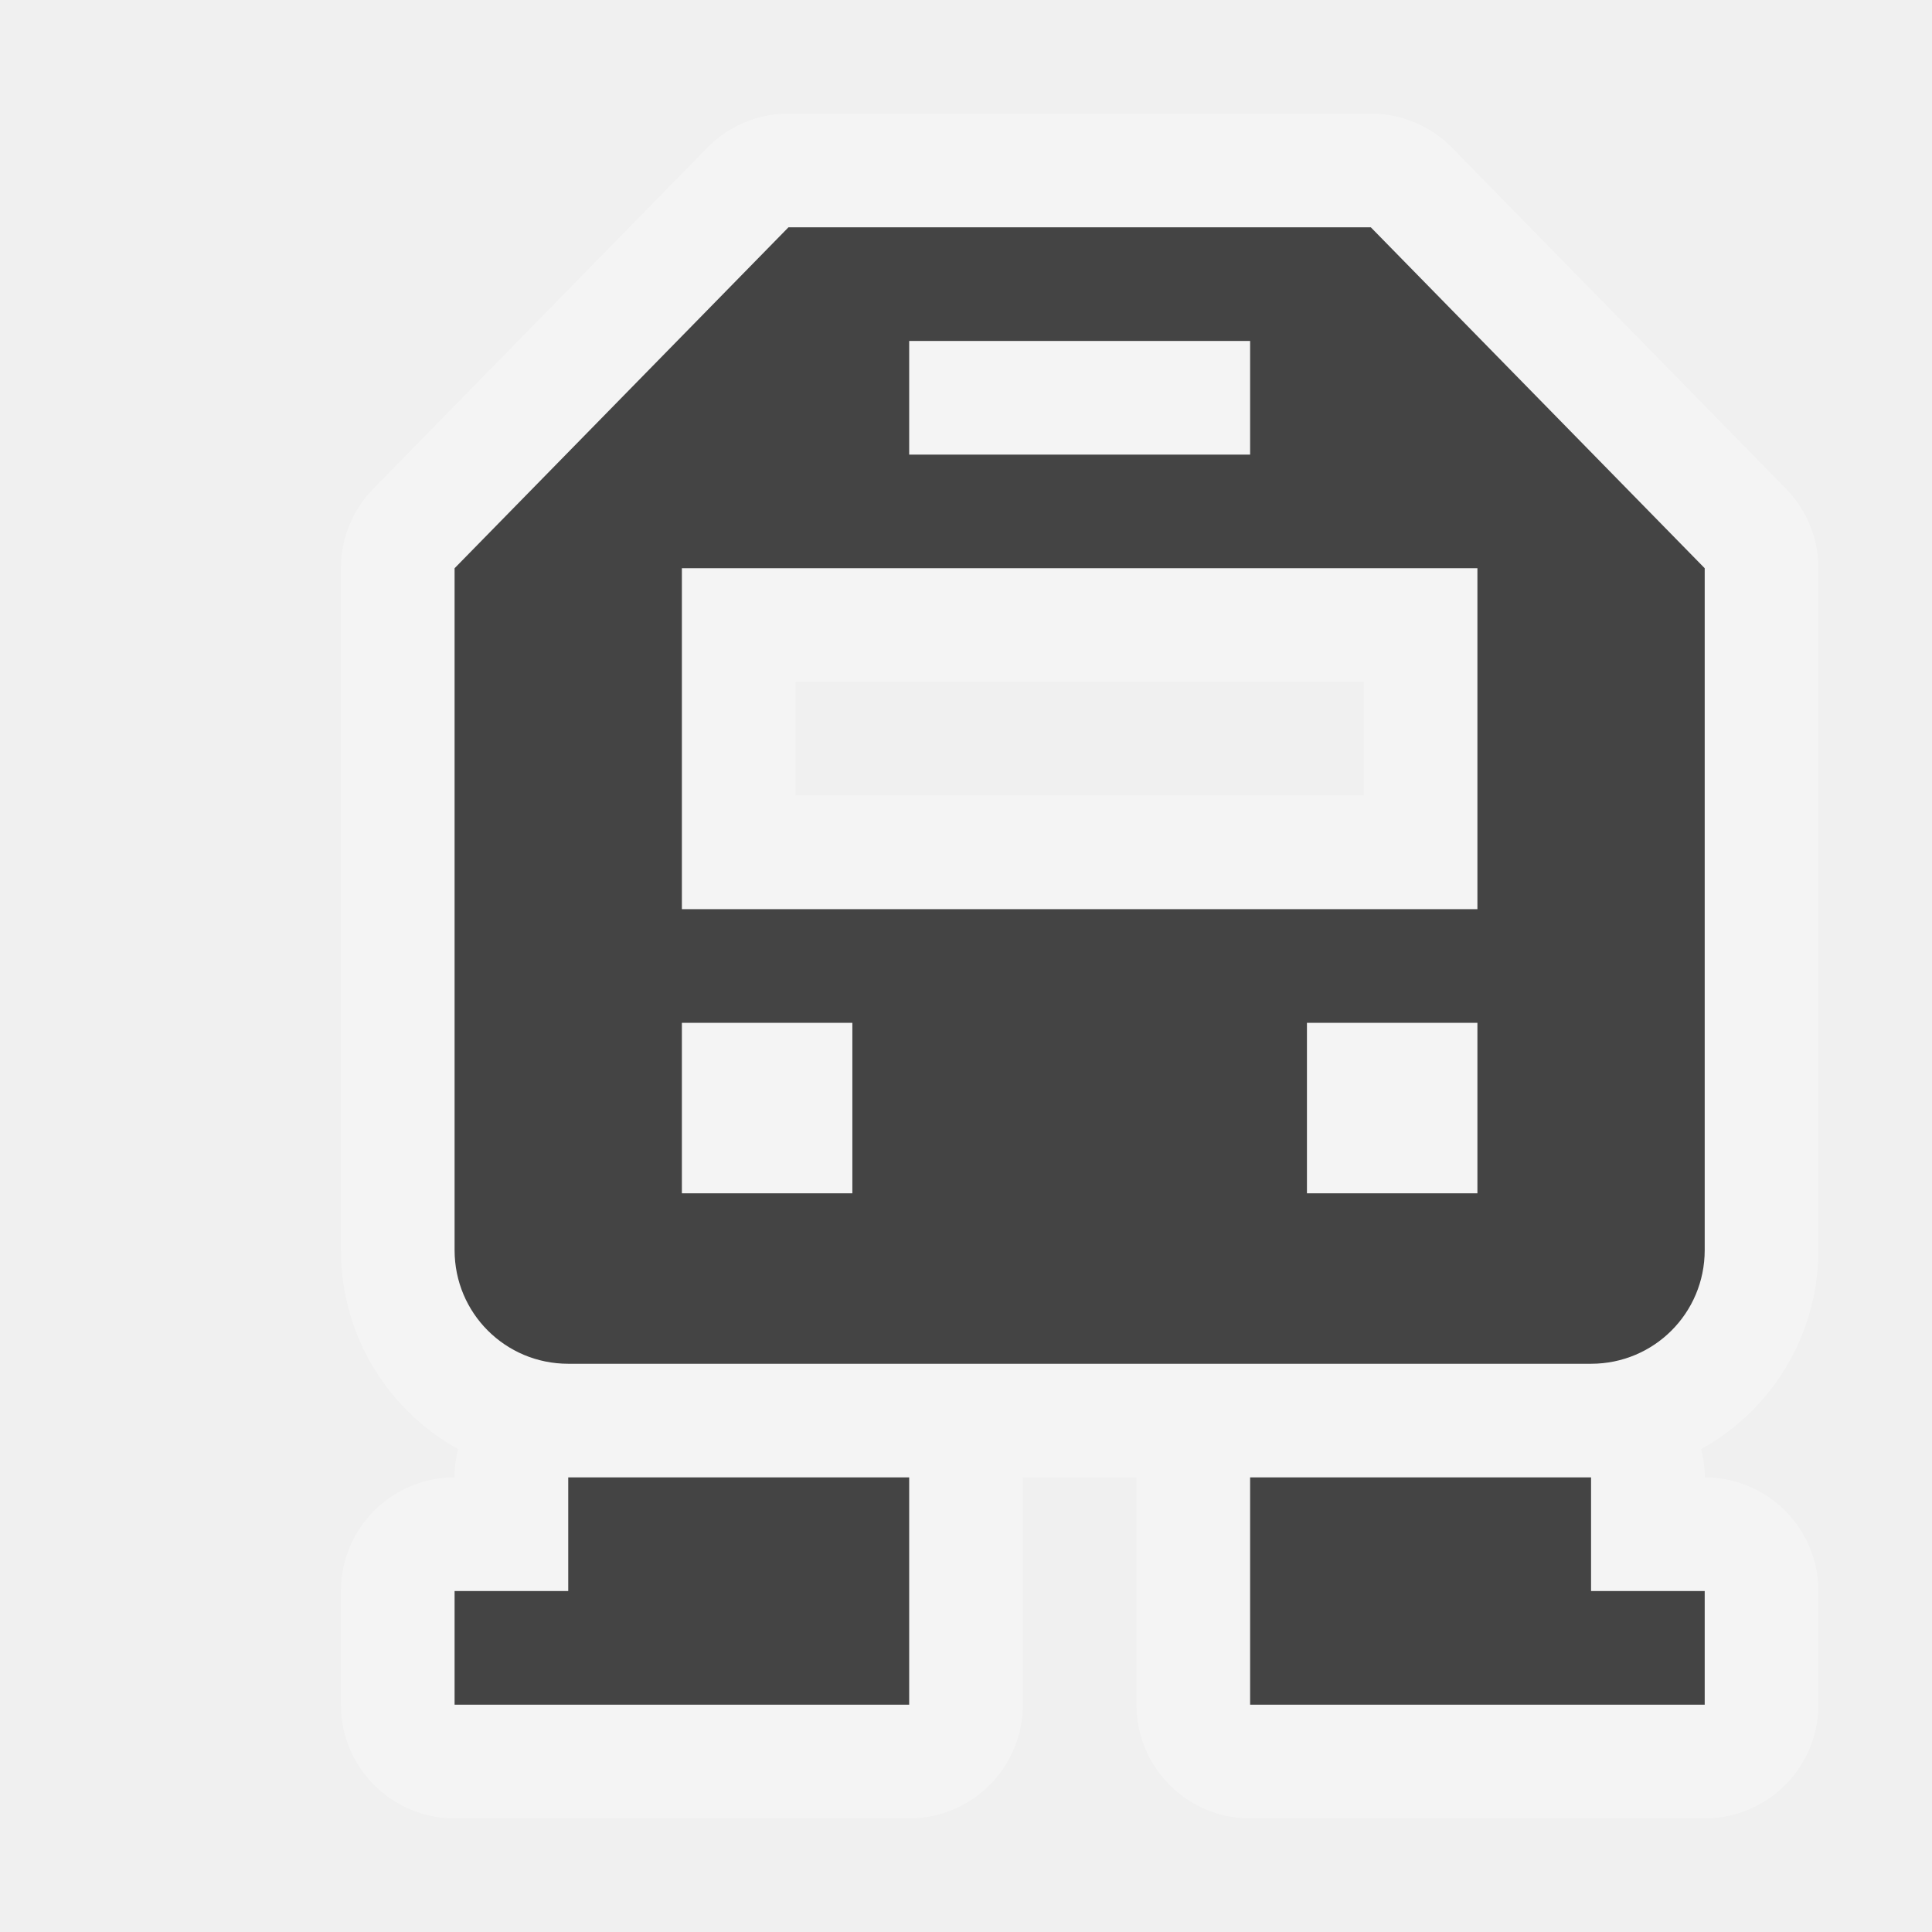
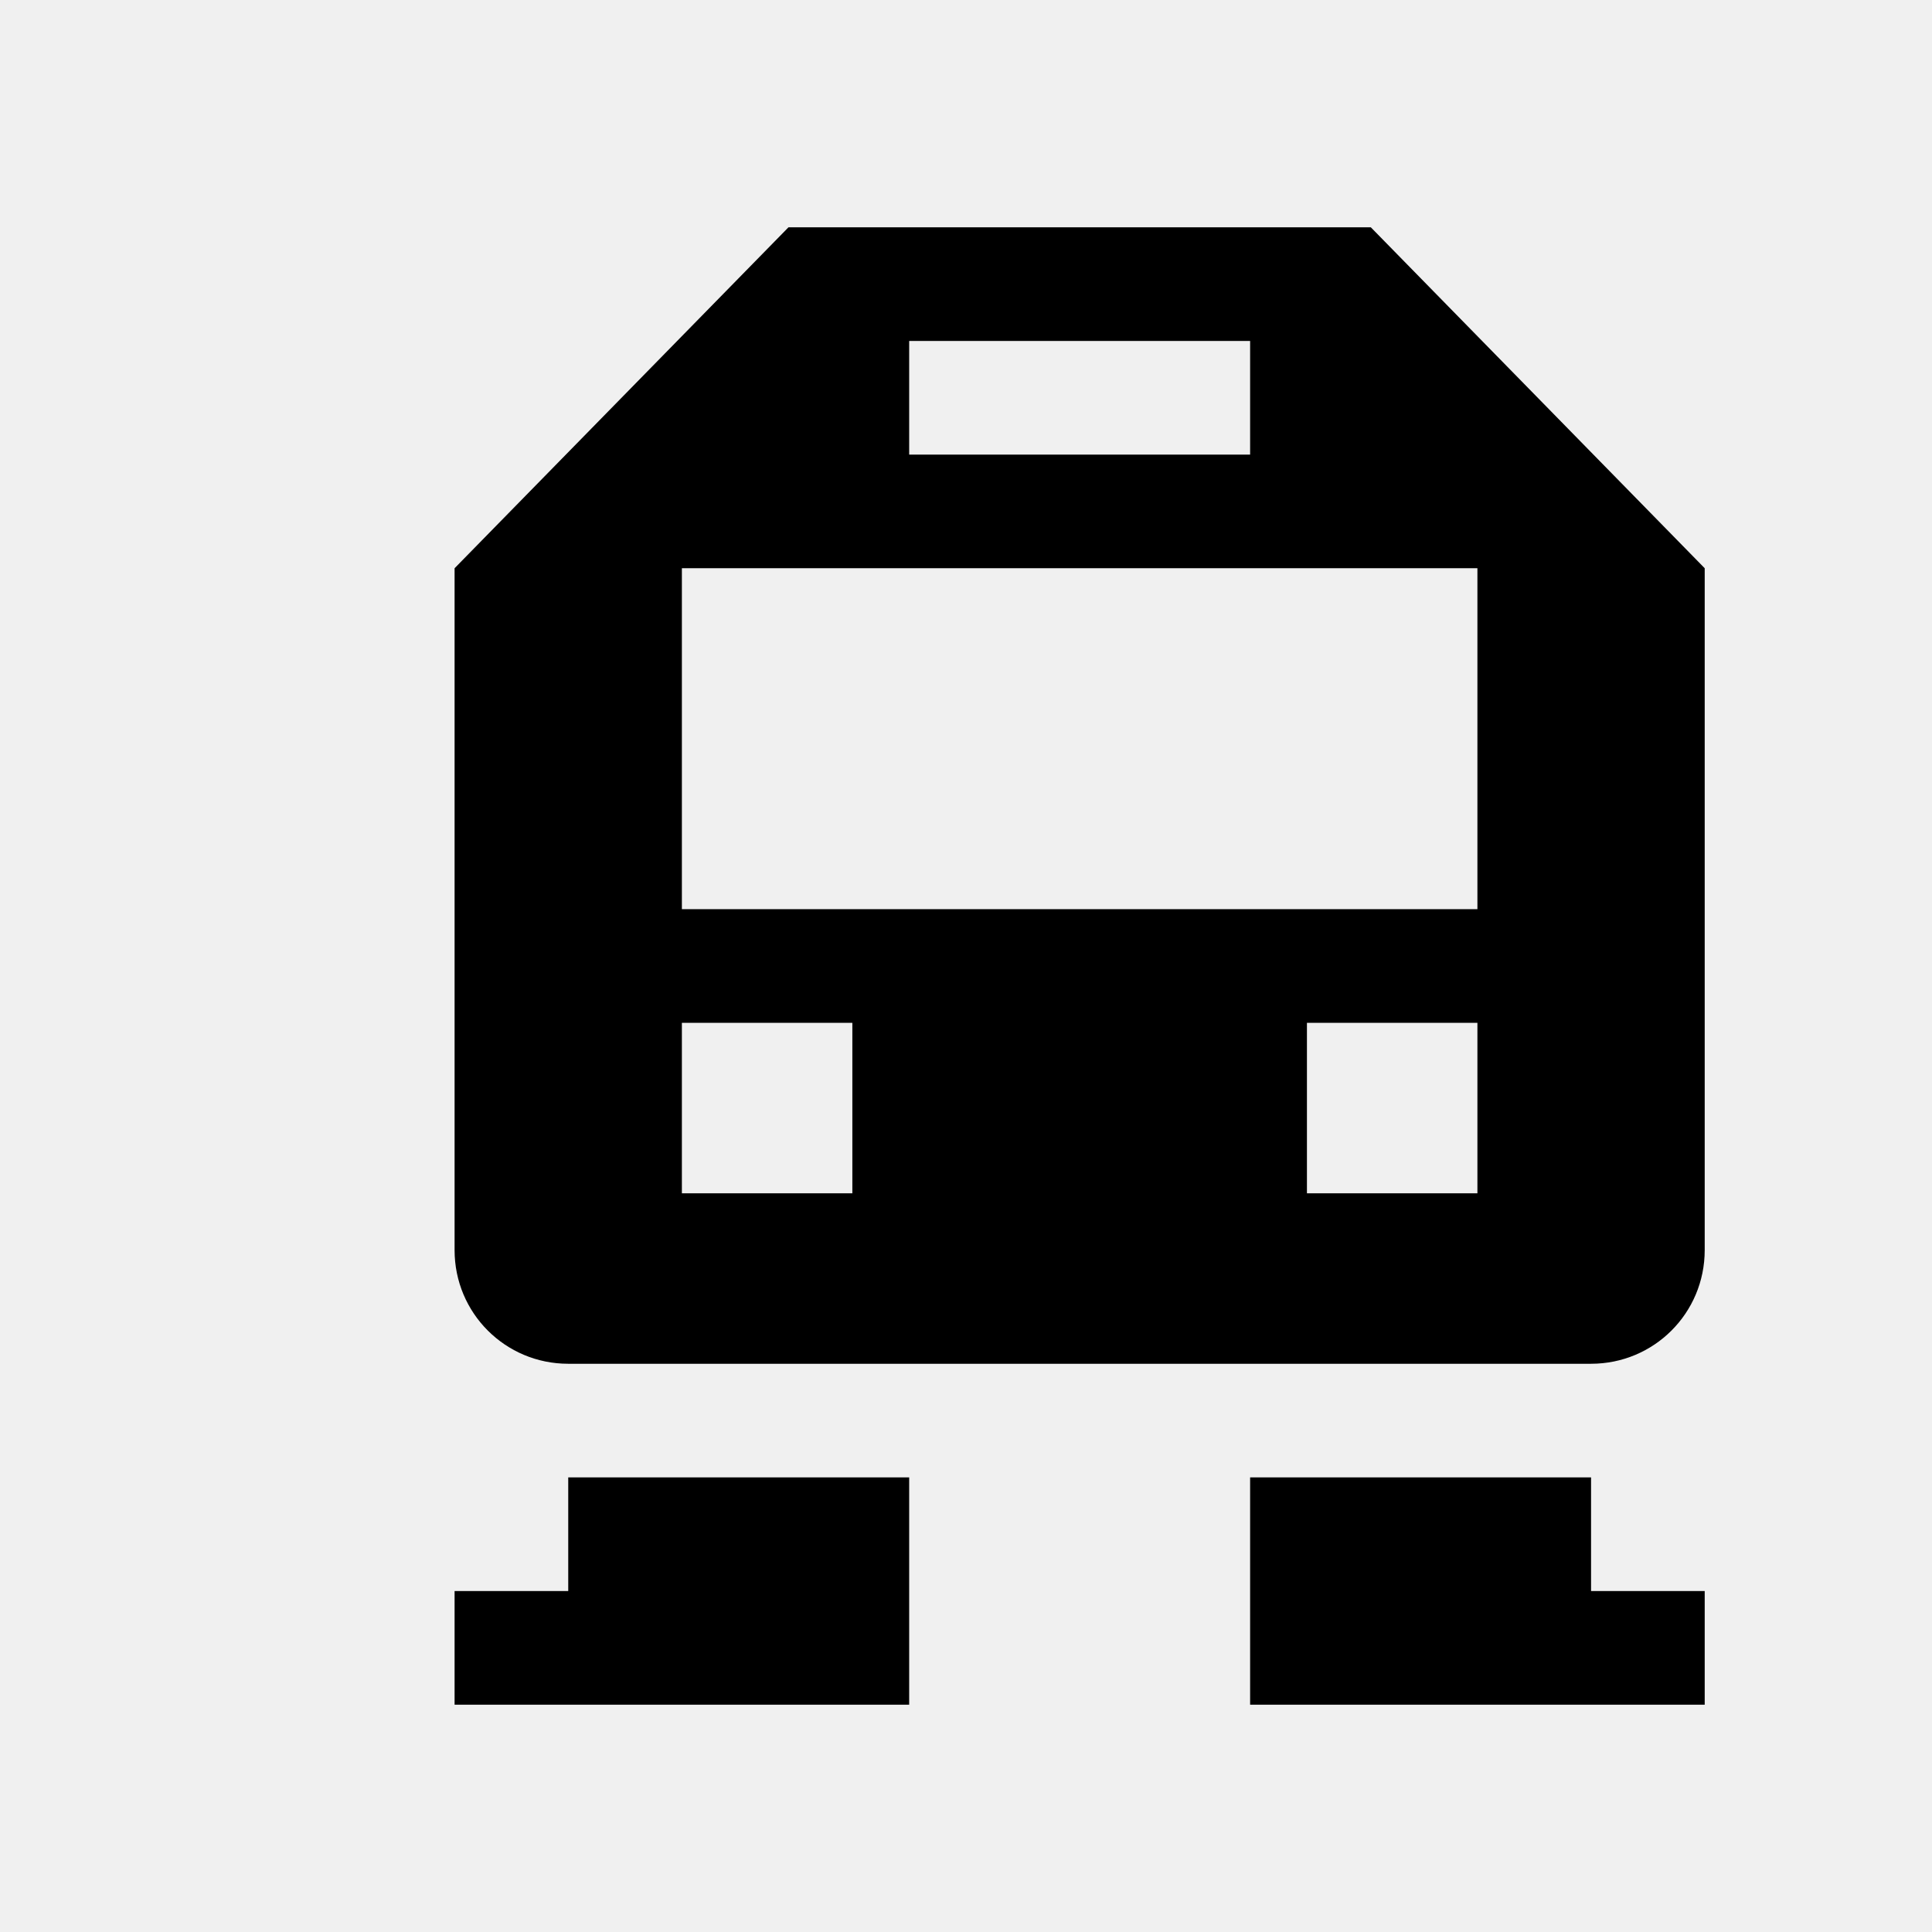
<svg xmlns="http://www.w3.org/2000/svg" version="1.1" width="17" height="17" id="svg4619">
  <defs id="defs4621" />
-   <path d="M 6.938,2 4,5 4,10.25 4,11 c 0,0.554 0.446,1 1,1 l 9,0 c 0.554,0 1,-0.446 1,-1 L 15,10.25 15,5 12.062,2 6.938,2 z M 8,3 11,3 11,4 8,4 8,3 z M 6,5 13,5 13,8 6,8 6,5 z m 0,4 1.5,0 0,1.5 L 6,10.5 6,9 z m 5.5,0 1.5,0 0,1.5 -1.5,0 0,-1.5 z m -6.5,4 0,1 -1,0 0,1 4,0 0,-2 -3,0 z m 6,0 0,2 4,0 0,-1 -1,0 0,-1 -3,0 z" id="path7703" style="opacity:0.3;fill:none;stroke:#ffffff;stroke-width:2;stroke-linecap:round;stroke-linejoin:round;stroke-miterlimit:4;stroke-opacity:1;stroke-dasharray:none" />
-   <path d="M 6.938,2 4,5 4,10.25 4,11 c 0,0.554 0.446,1 1,1 l 9,0 c 0.554,0 1,-0.446 1,-1 L 15,10.25 15,5 12.062,2 6.938,2 z M 8,3 11,3 11,4 8,4 8,3 z M 6,5 13,5 13,8 6,8 6,5 z m 0,4 1.5,0 0,1.5 L 6,10.5 6,9 z m 5.5,0 1.5,0 0,1.5 -1.5,0 0,-1.5 z m -6.5,4 0,1 -1,0 0,1 4,0 0,-2 -3,0 z m 6,0 0,2 4,0 0,-1 -1,0 0,-1 -3,0 z" id="rect3226" style="fill:#444444;fill-opacity:1;stroke:none" />
-   <rect width="17" height="17" x="0" y="0" id="canvas" style="fill:none;stroke:none;visibility:hidden" />
+   <path d="M 6.938,2 4,5 4,10.25 4,11 c 0,0.554 0.446,1 1,1 l 9,0 c 0.554,0 1,-0.446 1,-1 L 15,10.25 15,5 12.062,2 6.938,2 z M 8,3 11,3 11,4 8,4 8,3 z M 6,5 13,5 13,8 6,8 6,5 z m 0,4 1.5,0 0,1.5 L 6,10.5 6,9 z m 5.5,0 1.5,0 0,1.5 -1.5,0 0,-1.5 z m -6.5,4 0,1 -1,0 0,1 4,0 0,-2 -3,0 z m 6,0 0,2 4,0 0,-1 -1,0 0,-1 -3,0 z" id="rect3226" style="fill:#000000;fill-opacity:1;stroke:none" />
</svg>
